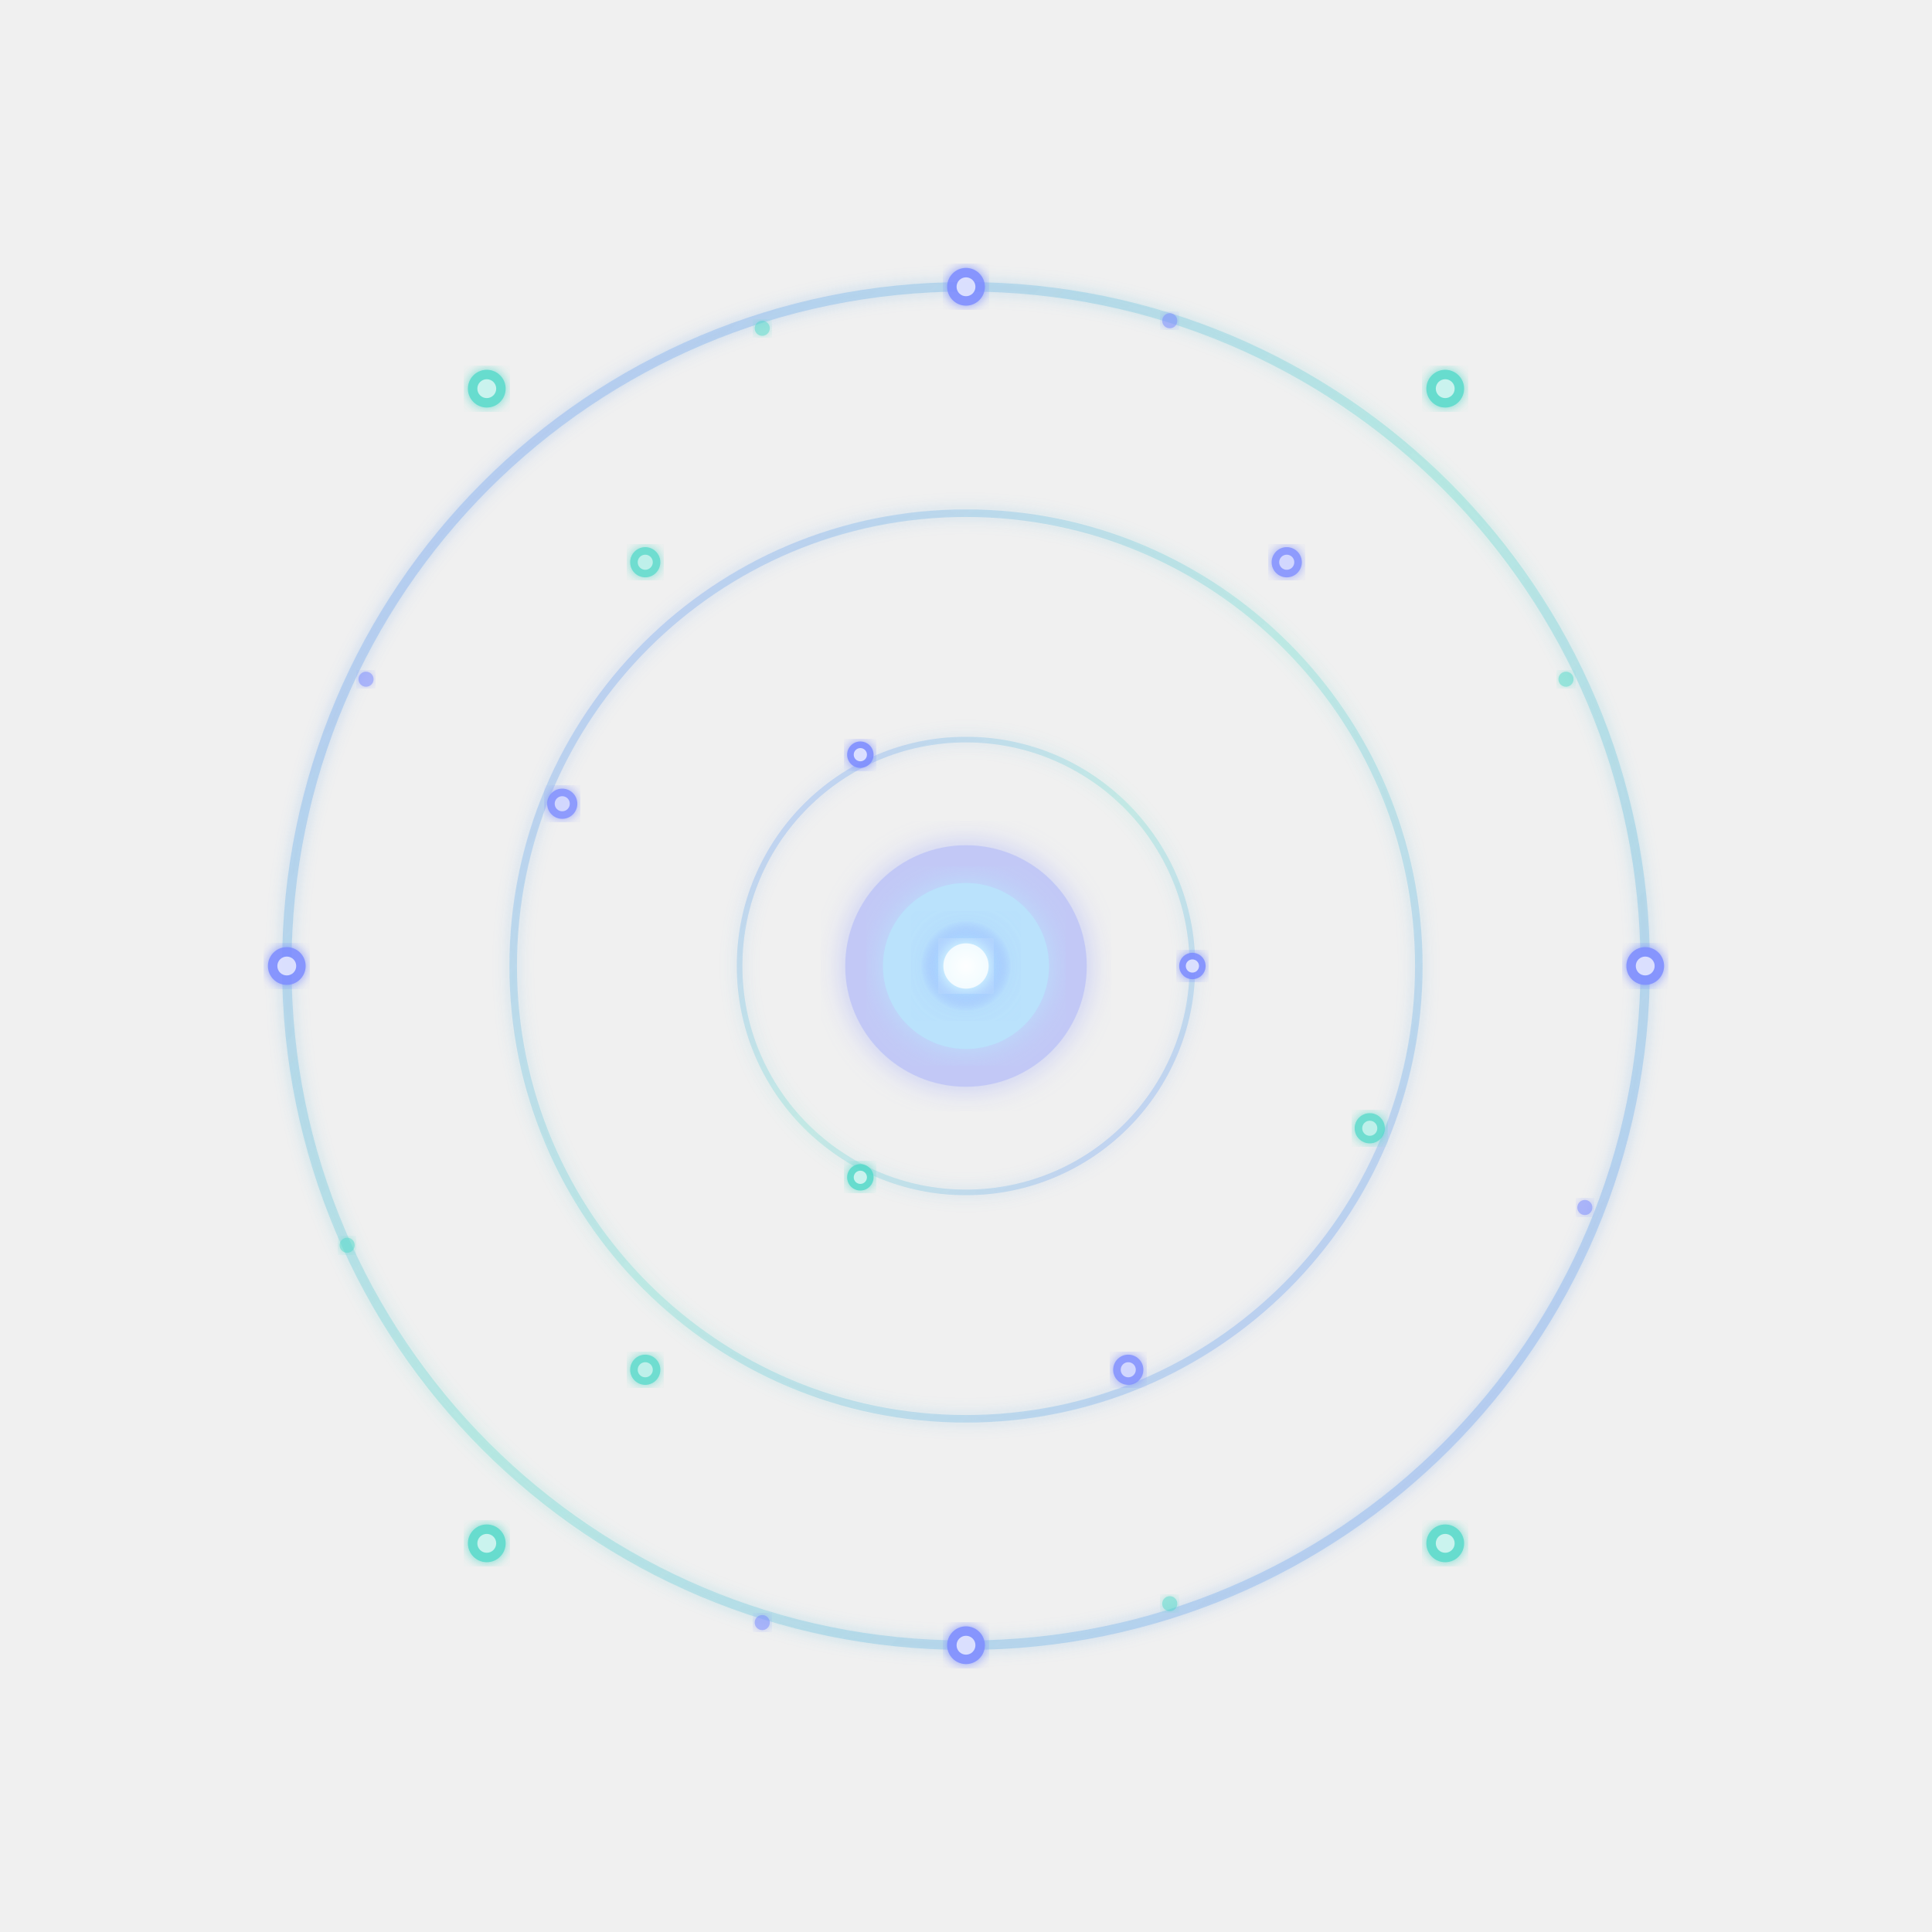
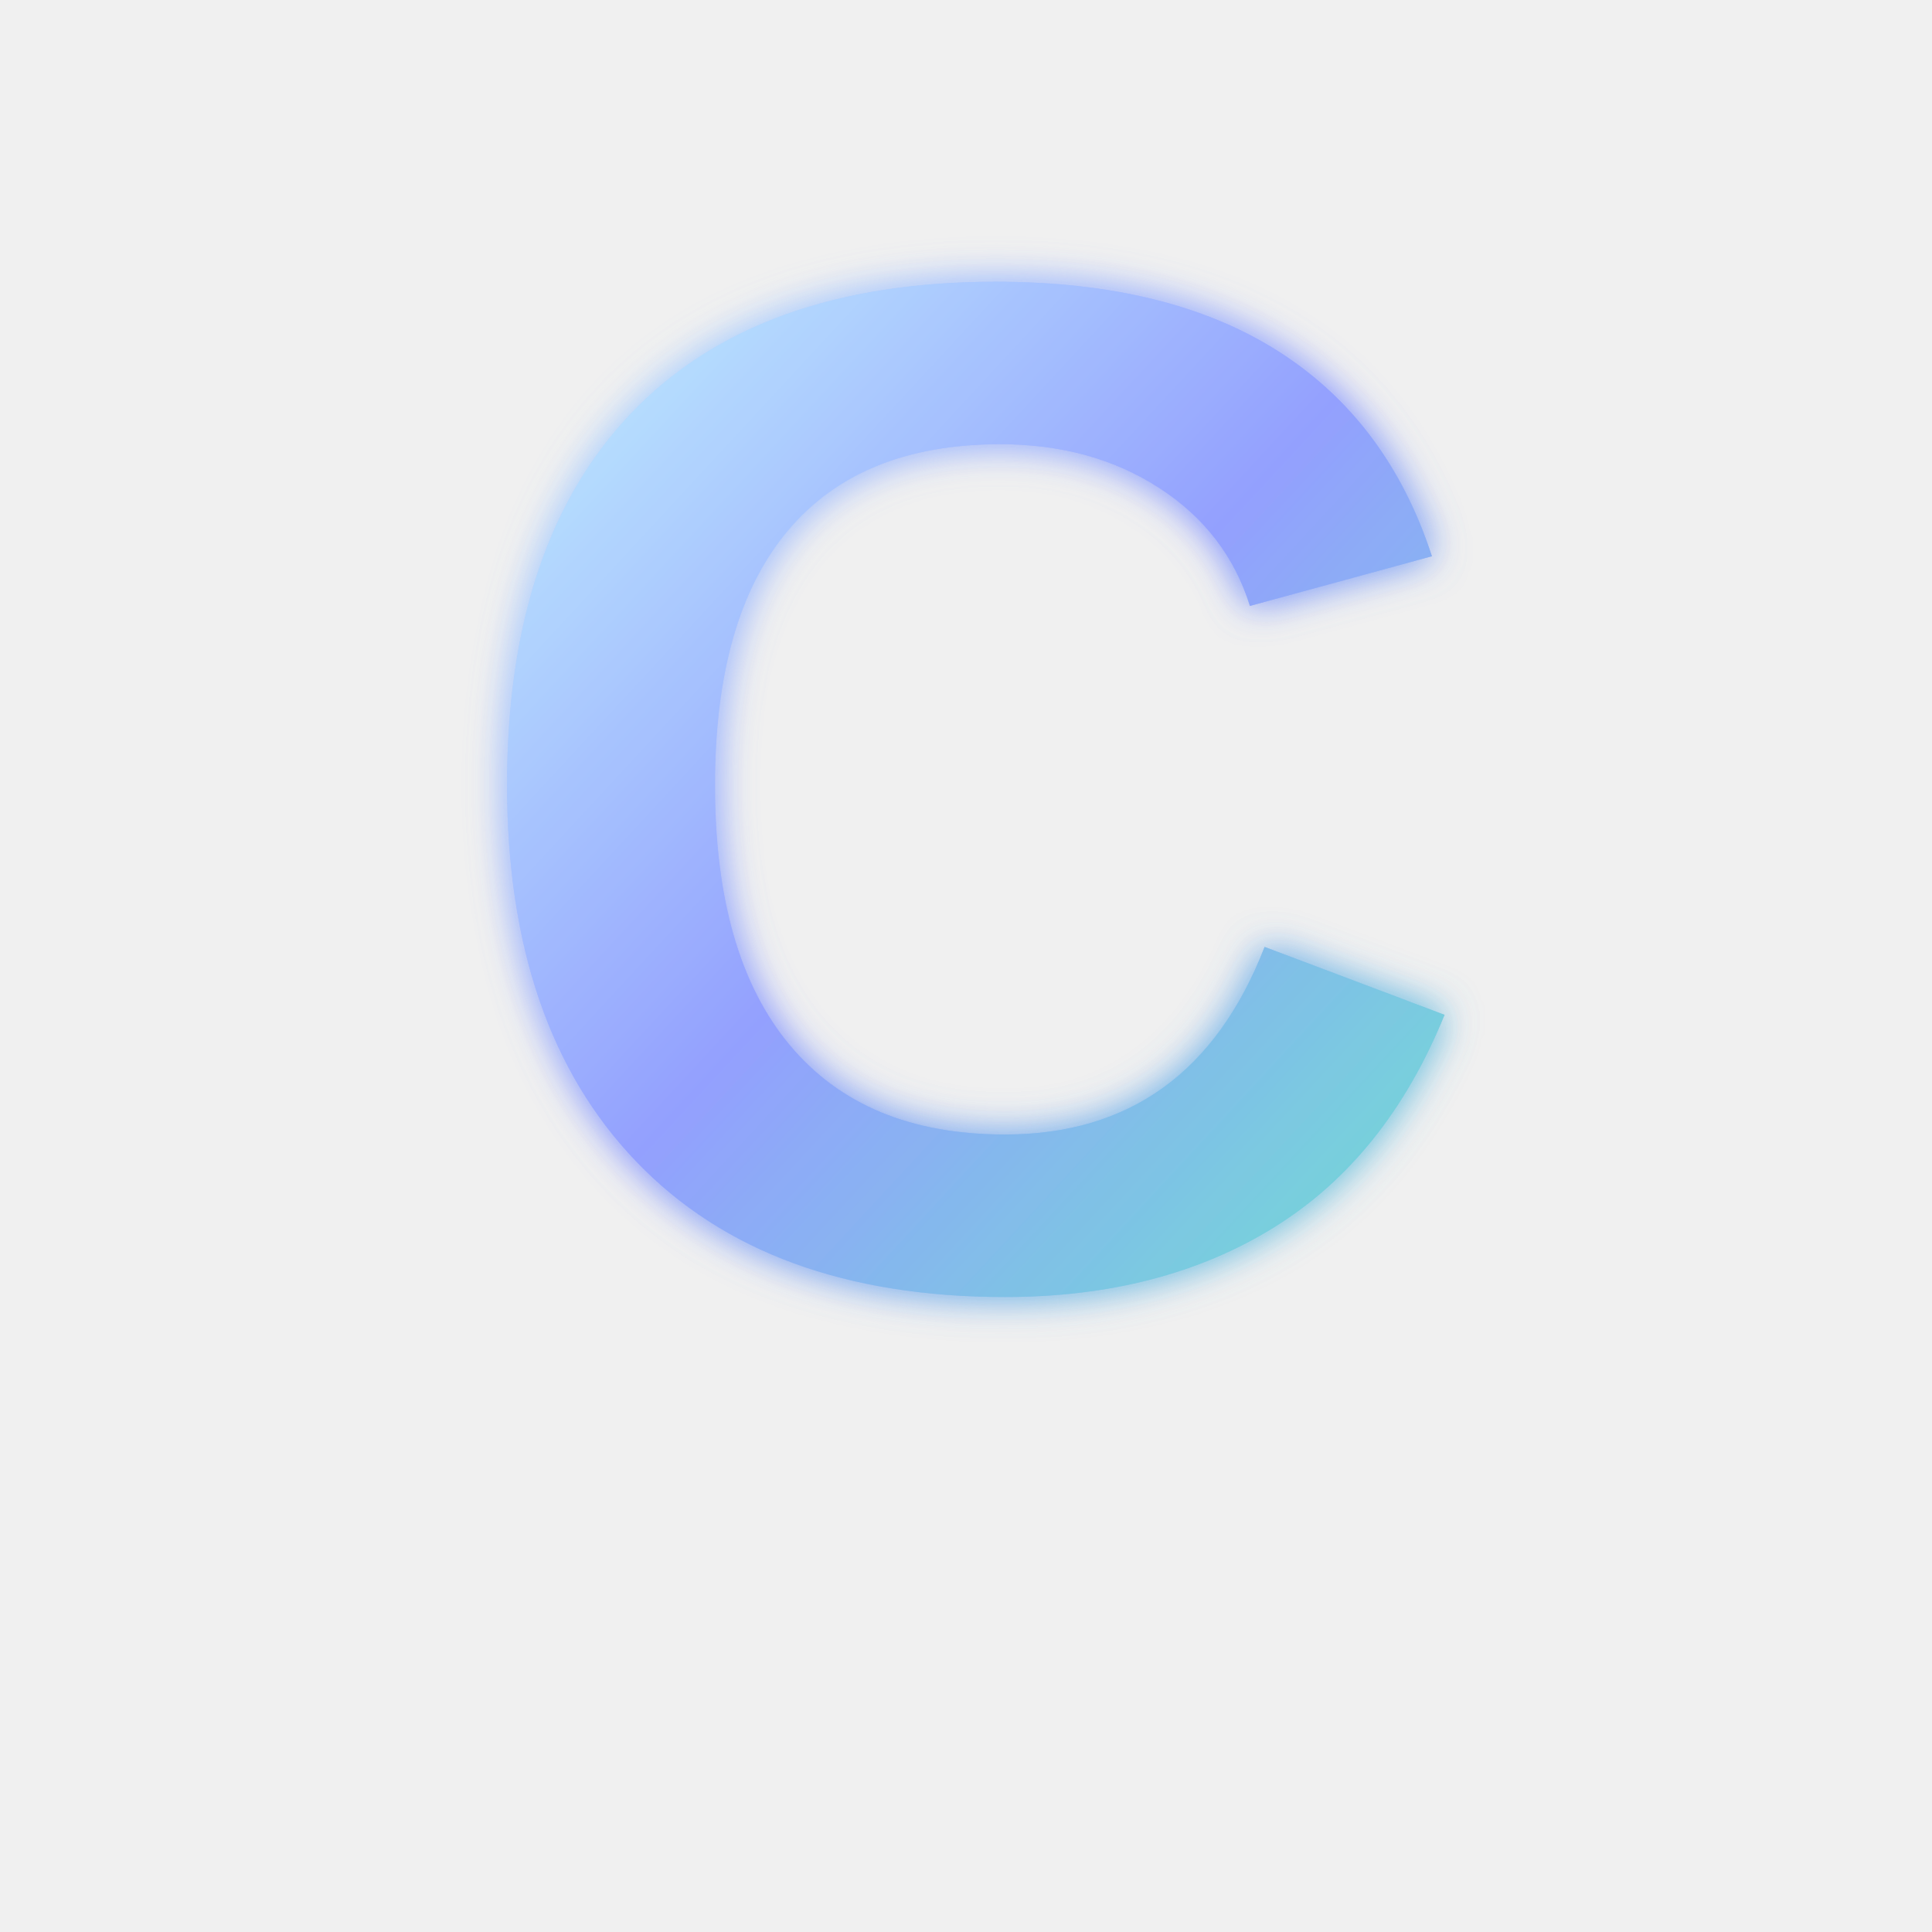
<svg xmlns="http://www.w3.org/2000/svg" width="512" height="512" viewBox="0 0 512 512">
  <defs>
-     <radialGradient id="nucleus-glow-512" cx="50%" cy="50%" r="50%">
-       <stop offset="0%" style="stop-color:#ffffff;stop-opacity:1" />
-       <stop offset="40%" style="stop-color:#b5f0ff;stop-opacity:0.95" />
-       <stop offset="100%" style="stop-color:#7C8CFF;stop-opacity:0" />
-     </radialGradient>
-     <linearGradient id="orbit-glow-512" x1="0%" y1="0%" x2="100%" y2="100%">
-       <stop offset="0%" style="stop-color:#7C8CFF;stop-opacity:0.6" />
-       <stop offset="50%" style="stop-color:#4FD8C8;stop-opacity:0.4" />
-       <stop offset="100%" style="stop-color:#7C8CFF;stop-opacity:0.6" />
+     <linearGradient id="letter-glow-512" x1="0%" y1="0%" x2="100%" y2="100%">
+       <stop offset="0%" style="stop-color:#b5f0ff;stop-opacity:1" />
+       <stop offset="50%" style="stop-color:#7C8CFF;stop-opacity:1" />
+       <stop offset="100%" style="stop-color:#4FD8C8;stop-opacity:1" />
    </linearGradient>
-     <filter id="glow-nucleus-512">
-       <feGaussianBlur stdDeviation="4" result="coloredBlur" />
-       <feMerge>
-         <feMergeNode in="coloredBlur" />
-         <feMergeNode in="SourceGraphic" />
-       </feMerge>
-     </filter>
-     <filter id="glow-orbit-512">
-       <feGaussianBlur stdDeviation="2" result="coloredBlur" />
-       <feMerge>
-         <feMergeNode in="coloredBlur" />
-         <feMergeNode in="SourceGraphic" />
-       </feMerge>
-     </filter>
-     <filter id="glow-electron-512">
-       <feGaussianBlur stdDeviation="1.5" result="coloredBlur" />
+     <filter id="glow-letter-512">
+       <feGaussianBlur stdDeviation="5" result="coloredBlur" />
      <feMerge>
        <feMergeNode in="coloredBlur" />
        <feMergeNode in="SourceGraphic" />
      </feMerge>
    </filter>
  </defs>
-   <circle cx="256" cy="256" r="180" fill="none" stroke="url(#orbit-glow-512)" stroke-width="2.5" opacity="0.7" filter="url(#glow-orbit-512)" />
-   <circle cx="256" cy="256" r="120" fill="none" stroke="url(#orbit-glow-512)" stroke-width="2" opacity="0.65" filter="url(#glow-orbit-512)" />
-   <circle cx="256" cy="256" r="60" fill="none" stroke="url(#orbit-glow-512)" stroke-width="1.5" opacity="0.6" filter="url(#glow-orbit-512)" />
-   <circle cx="256" cy="76" r="5" fill="#7C8CFF" opacity="0.9" filter="url(#glow-electron-512)" />
-   <circle cx="256" cy="76" r="2.5" fill="#ffffff" opacity="0.7" />
-   <circle cx="383" cy="103" r="5" fill="#4FD8C8" opacity="0.85" filter="url(#glow-electron-512)" />
-   <circle cx="383" cy="103" r="2.5" fill="#ffffff" opacity="0.65" />
-   <circle cx="436" cy="256" r="5" fill="#7C8CFF" opacity="0.9" filter="url(#glow-electron-512)" />
-   <circle cx="436" cy="256" r="2.5" fill="#ffffff" opacity="0.7" />
-   <circle cx="383" cy="409" r="5" fill="#4FD8C8" opacity="0.85" filter="url(#glow-electron-512)" />
-   <circle cx="383" cy="409" r="2.5" fill="#ffffff" opacity="0.65" />
-   <circle cx="256" cy="436" r="5" fill="#7C8CFF" opacity="0.9" filter="url(#glow-electron-512)" />
-   <circle cx="256" cy="436" r="2.5" fill="#ffffff" opacity="0.7" />
-   <circle cx="129" cy="409" r="5" fill="#4FD8C8" opacity="0.85" filter="url(#glow-electron-512)" />
-   <circle cx="129" cy="409" r="2.5" fill="#ffffff" opacity="0.65" />
-   <circle cx="76" cy="256" r="5" fill="#7C8CFF" opacity="0.9" filter="url(#glow-electron-512)" />
-   <circle cx="76" cy="256" r="2.5" fill="#ffffff" opacity="0.7" />
-   <circle cx="129" cy="103" r="5" fill="#4FD8C8" opacity="0.85" filter="url(#glow-electron-512)" />
-   <circle cx="129" cy="103" r="2.5" fill="#ffffff" opacity="0.65" />
-   <circle cx="341" cy="149" r="4" fill="#7C8CFF" opacity="0.85" filter="url(#glow-electron-512)" />
-   <circle cx="341" cy="149" r="2" fill="#ffffff" opacity="0.6" />
-   <circle cx="363" cy="299" r="4" fill="#4FD8C8" opacity="0.8" filter="url(#glow-electron-512)" />
-   <circle cx="363" cy="299" r="2" fill="#ffffff" opacity="0.55" />
-   <circle cx="299" cy="363" r="4" fill="#7C8CFF" opacity="0.85" filter="url(#glow-electron-512)" />
-   <circle cx="299" cy="363" r="2" fill="#ffffff" opacity="0.6" />
-   <circle cx="171" cy="363" r="4" fill="#4FD8C8" opacity="0.8" filter="url(#glow-electron-512)" />
-   <circle cx="171" cy="363" r="2" fill="#ffffff" opacity="0.55" />
-   <circle cx="149" cy="213" r="4" fill="#7C8CFF" opacity="0.85" filter="url(#glow-electron-512)" />
-   <circle cx="149" cy="213" r="2" fill="#ffffff" opacity="0.6" />
-   <circle cx="171" cy="149" r="4" fill="#4FD8C8" opacity="0.8" filter="url(#glow-electron-512)" />
-   <circle cx="171" cy="149" r="2" fill="#ffffff" opacity="0.55" />
-   <circle cx="316" cy="256" r="3.5" fill="#7C8CFF" opacity="0.9" filter="url(#glow-electron-512)" />
-   <circle cx="316" cy="256" r="1.75" fill="#ffffff" opacity="0.7" />
-   <circle cx="228" cy="312" r="3.5" fill="#4FD8C8" opacity="0.85" filter="url(#glow-electron-512)" />
-   <circle cx="228" cy="312" r="1.75" fill="#ffffff" opacity="0.65" />
-   <circle cx="228" cy="200" r="3.5" fill="#7C8CFF" opacity="0.9" filter="url(#glow-electron-512)" />
-   <circle cx="228" cy="200" r="1.75" fill="#ffffff" opacity="0.7" />
-   <circle cx="256" cy="256" r="32" fill="#7C8CFF" opacity="0.4" filter="url(#glow-nucleus-512)" />
-   <circle cx="256" cy="256" r="22" fill="#b5f0ff" opacity="0.65" filter="url(#glow-nucleus-512)" />
-   <circle cx="256" cy="256" r="12" fill="url(#nucleus-glow-512)" opacity="0.9" filter="url(#glow-nucleus-512)" />
-   <circle cx="256" cy="256" r="6" fill="#ffffff" opacity="0.85" filter="url(#glow-nucleus-512)" />
-   <circle cx="310" cy="85" r="2" fill="#7C8CFF" opacity="0.6" filter="url(#glow-electron-512)" />
-   <circle cx="415" cy="180" r="2" fill="#4FD8C8" opacity="0.55" filter="url(#glow-electron-512)" />
-   <circle cx="420" cy="320" r="2" fill="#7C8CFF" opacity="0.6" filter="url(#glow-electron-512)" />
-   <circle cx="310" cy="425" r="2" fill="#4FD8C8" opacity="0.55" filter="url(#glow-electron-512)" />
-   <circle cx="202" cy="430" r="2" fill="#7C8CFF" opacity="0.6" filter="url(#glow-electron-512)" />
-   <circle cx="92" cy="330" r="2" fill="#4FD8C8" opacity="0.55" filter="url(#glow-electron-512)" />
-   <circle cx="97" cy="180" r="2" fill="#7C8CFF" opacity="0.6" filter="url(#glow-electron-512)" />
-   <circle cx="202" cy="87" r="2" fill="#4FD8C8" opacity="0.55" filter="url(#glow-electron-512)" />
+   <text x="256" y="340" font-family="Space Grotesk, Arial, sans-serif" font-size="380" font-weight="700" text-anchor="middle" fill="#7C8CFF" opacity="0.3" filter="url(#glow-letter-512)" letter-spacing="8">C</text>
+   <text x="256" y="340" font-family="Space Grotesk, Arial, sans-serif" font-size="380" font-weight="700" text-anchor="middle" fill="url(#letter-glow-512)" opacity="0.95" filter="url(#glow-letter-512)" letter-spacing="8">C</text>
+   <text x="256" y="340" font-family="Space Grotesk, Arial, sans-serif" font-size="380" font-weight="700" text-anchor="middle" fill="#ffffff" opacity="0.15" letter-spacing="8">C</text>
</svg>
